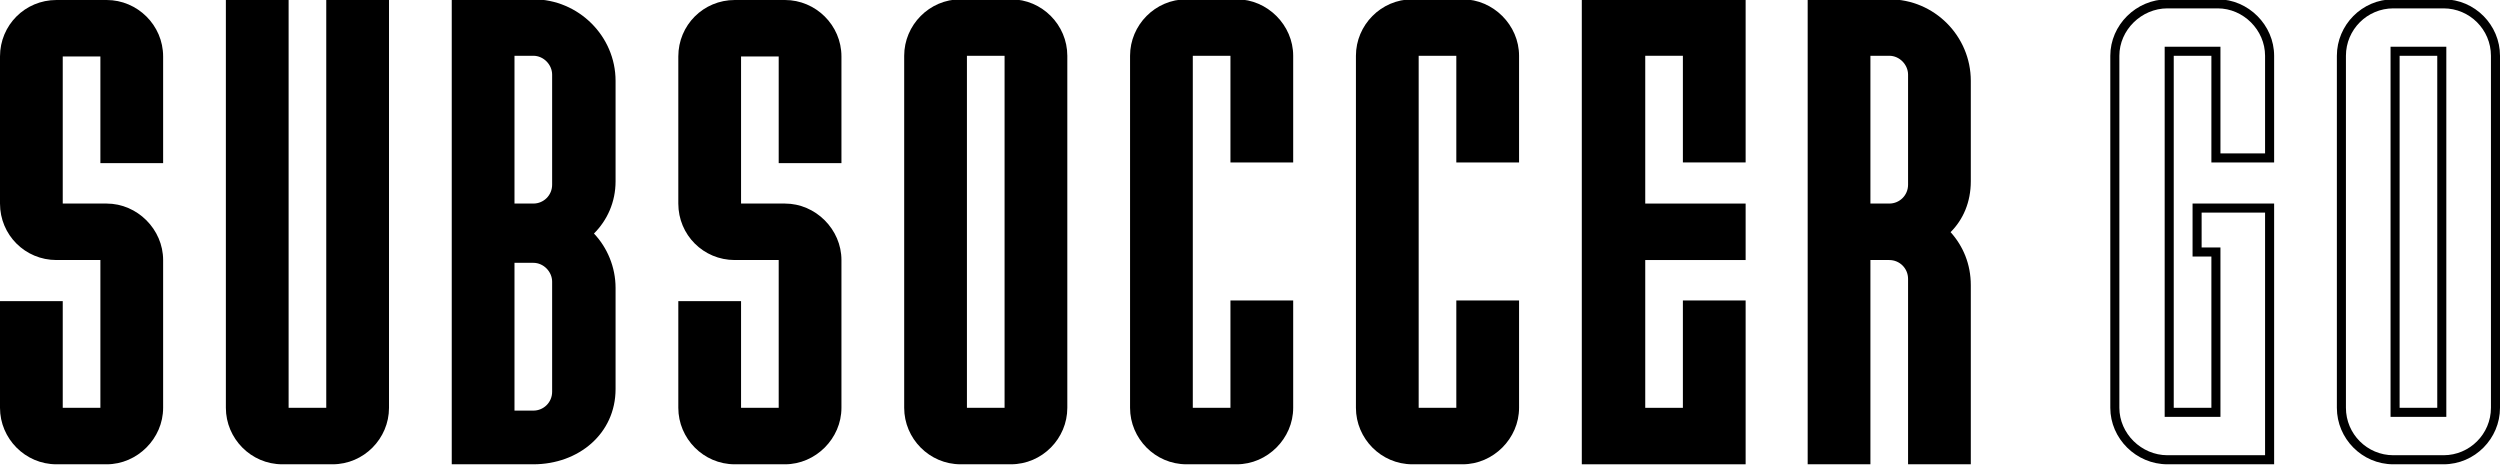
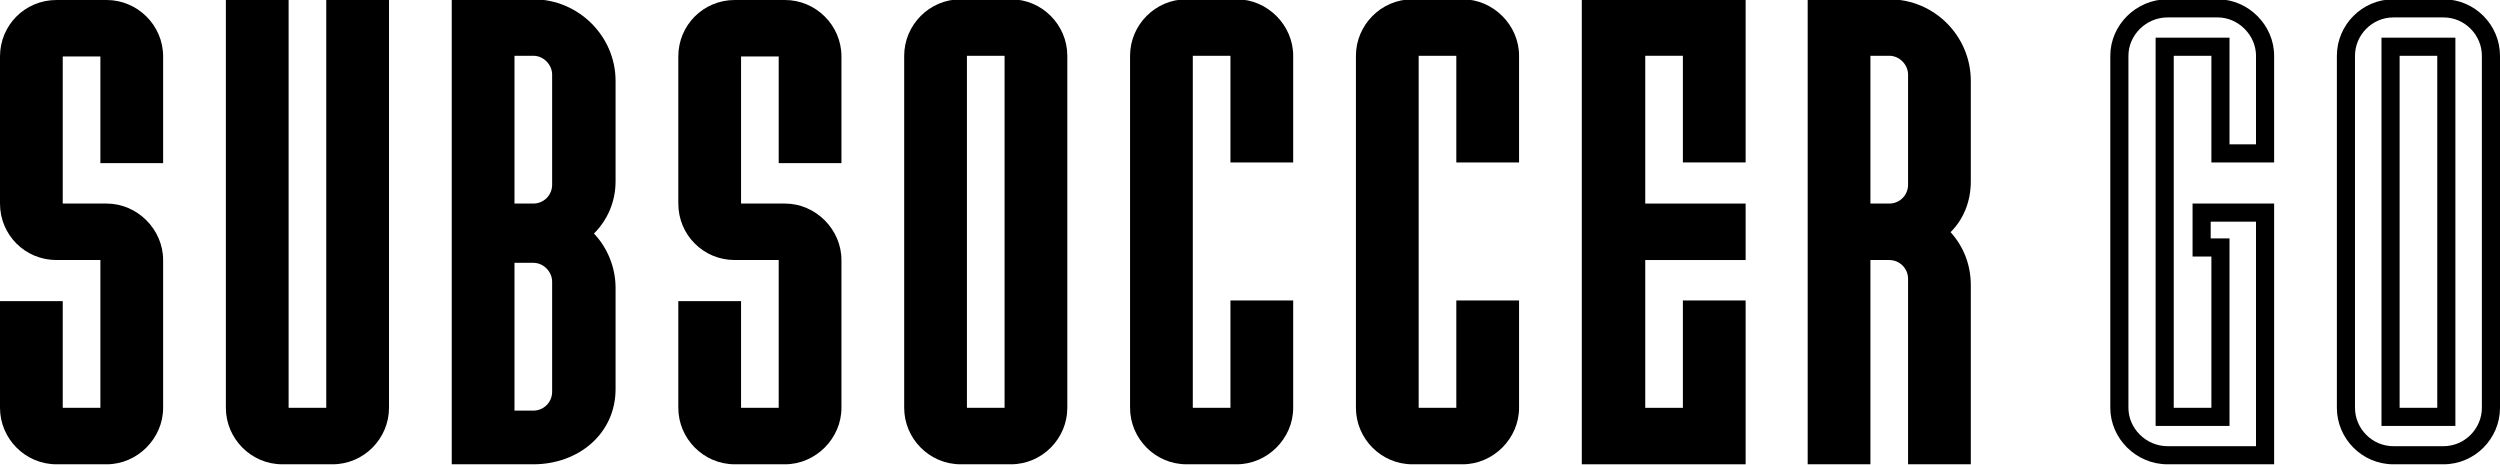
<svg xmlns="http://www.w3.org/2000/svg" id="subsoccer-go-logo" version="1.1" viewBox="0 0 358.61 66.6" aria-label="Subsoccer GO" role="img">
  <defs>
    <style>
      .s-logo-fill {
        fill: currentColor;
      }
-       .s-logo-inner {
+       .s-logo-stroke {
        fill: none;
+         stroke: currentColor;
+         stroke-width: 5.2;
      }
    </style>
+     <clipPath id="go-g-clip">
+       <path d="M318.11-.1h-7.2c-4.5,0-8.2,3.7-8.2,8.1v50.5c0,4.4,3.7,8.1,8.2,8.1h15.3V29.2h-11.7v7.6h2.7v21.7h-5.4V8h5.4v15.3h9V8c0-4.4-3.7-8.1-8.1-8.1h0Z" />
+     </clipPath>
+     <clipPath id="go-o-clip">
+       <path fill-rule="evenodd" d="M350.51-.1h-7.2c-4.5,0-8.1,3.7-8.1,8.1v50.5c0,4.4,3.6,8.1,8.1,8.1h7.2c4.5,0,8.1-3.7,8.1-8.1V8c0-4.4-3.6-8.1-8.1-8.1h0ZM344.21,58.5V8h5.4v50.5h-5.4Z" />
+     </clipPath>
  </defs>
  <path class="s-logo-fill" d="M23.4,8.1v15.3h-9v-15.3h-5.4v21.1h6.3c4.4,0,8.1,3.7,8.1,8.1v21.2c0,4.4-3.7,8.1-8.1,8.1h-7.2c-4.5,0-8.1-3.7-8.1-8.1v-15.3h9v15.3h5.4v-21.2h-6.3c-4.5,0-8.1-3.6-8.1-8.1V8.1C0,3.6,3.6,0,8.1,0h7.2c4.4,0,8.1,3.6,8.1,8.1Z" />
  <path class="s-logo-fill" d="M47.7,66.6h-7.2c-4.5,0-8.1-3.7-8.1-8.1V-.1h9v58.6h5.4V-.1h9v58.6c0,4.4-3.6,8.1-8.1,8.1Z" />
  <path class="s-logo-fill" d="M64.8-.1h11.7c6.5,0,11.8,5.3,11.8,11.7v14.4c0,3-1.2,5.6-3.1,7.5,1.9,2,3.1,4.8,3.1,7.8v14.5c0,6.4-5.3,10.8-11.8,10.8h-11.7V-.1ZM76.5,8h-2.7v21.2h2.7c1.5,0,2.7-1.2,2.7-2.7v-15.8c0-1.4-1.2-2.7-2.7-2.7ZM76.5,58.9c1.5,0,2.7-1.2,2.7-2.7v-15.8c0-1.4-1.2-2.7-2.7-2.7h-2.7v21.2h2.7Z" />
  <path class="s-logo-fill" d="M120.7,8.1v15.3h-9v-15.3h-5.4v21.1h6.3c4.4,0,8.1,3.7,8.1,8.1v21.2c0,4.4-3.7,8.1-8.1,8.1h-7.2c-4.5,0-8.1-3.7-8.1-8.1v-15.3h9v15.3h5.4v-21.2h-6.3c-4.5,0-8.1-3.6-8.1-8.1V8.1c0-4.5,3.6-8.1,8.1-8.1h7.2c4.4,0,8.1,3.6,8.1,8.1Z" />
  <path class="s-logo-fill" d="M129.7,58.5V8c0-4.4,3.6-8.1,8.1-8.1h7.2c4.5,0,8.1,3.7,8.1,8.1v50.5c0,4.4-3.6,8.1-8.1,8.1h-7.2c-4.5,0-8.1-3.7-8.1-8.1ZM138.7,8v50.5h5.4V8h-5.4Z" />
  <path class="s-logo-fill" d="M177.4,66.6h-7.2c-4.5,0-8.1-3.7-8.1-8.1V8c0-4.4,3.6-8.1,8.1-8.1h7.2c4.4,0,8.1,3.7,8.1,8.1v15.3h-9v-15.3h-5.4v50.5h5.4v-15.4h9v15.4c0,4.4-3.7,8.1-8.1,8.1Z" />
  <path class="s-logo-fill" d="M209.8,66.6h-7.2c-4.5,0-8.1-3.7-8.1-8.1V8c0-4.4,3.6-8.1,8.1-8.1h7.2c4.4,0,8.1,3.7,8.1,8.1v15.3h-9v-15.3h-5.4v50.5h5.4v-15.4h9v15.4c0,4.4-3.7,8.1-8.1,8.1Z" />
  <path class="s-logo-fill" d="M250.4,23.3h-9v-15.3h-5.4v21.2h14.4v8.1h-14.4v21.2h5.4v-15.4h9v23.5h-23.5V-.1h23.5v23.4Z" />
  <path class="s-logo-fill" d="M259.3-.1h11.7c6.5,0,11.7,5.3,11.7,11.7v14.4c0,3-1.1,5.5-2.9,7.3,1.8,2,2.9,4.6,2.9,7.6v25.7h-9v-26.6c0-1.5-1.2-2.7-2.7-2.7h-2.7v29.3h-9V-.1ZM271,8h-2.7v21.2h2.7c1.5,0,2.7-1.2,2.7-2.7v-15.8c0-1.4-1.2-2.7-2.7-2.7Z" />
-   <g>
-     <g>
-       <path class="s-logo-inner" d="M310.91,65.95c-4.09,0-7.55-3.41-7.55-7.45V8c0-4.04,3.46-7.45,7.55-7.45h7.2c4.04,0,7.45,3.41,7.45,7.45v14.65h-7.7V7.35h-6.7v51.8h6.7v-23h-2.7v-6.3h10.4v36.1h-14.65Z" />
-       <path class="s-logo-fill" d="M318.11,1.2c3.69,0,6.8,3.11,6.8,6.8v14h-6.4V6.7h-8v53.1h8v-24.3h-2.7v-5h9.1v34.8h-14c-3.74,0-6.9-3.11-6.9-6.8V8c0-3.69,3.16-6.8,6.9-6.8h7.2ZM318.11-.1h-7.2c-4.5,0-8.2,3.7-8.2,8.1v50.5c0,4.4,3.7,8.1,8.2,8.1h15.3V29.2h-11.7v7.6h2.7v21.7h-5.4V8h5.4v15.3h9V8c0-4.4-3.7-8.1-8.1-8.1h0Z" />
-     </g>
-     <g>
-       <path class="s-logo-inner" d="M343.31,65.95c-4.11,0-7.45-3.34-7.45-7.45V8c0-4.11,3.34-7.45,7.45-7.45h7.2c4.11,0,7.45,3.34,7.45,7.45v50.5c0,4.11-3.34,7.45-7.45,7.45h-7.2ZM343.56,59.15h6.7V7.35h-6.7v51.8Z" />
-       <path class="s-logo-fill" d="M350.51,1.2c3.75,0,6.8,3.05,6.8,6.8v50.5c0,3.75-3.05,6.8-6.8,6.8h-7.2c-3.75,0-6.8-3.05-6.8-6.8V8c0-3.75,3.05-6.8,6.8-6.8h7.2ZM342.91,59.8h8V6.7h-8v53.1h0ZM350.51-.1h-7.2c-4.5,0-8.1,3.7-8.1,8.1v50.5c0,4.4,3.6,8.1,8.1,8.1h7.2c4.5,0,8.1-3.7,8.1-8.1V8c0-4.4-3.6-8.1-8.1-8.1h0ZM344.21,58.5V8h5.4v50.5h-5.4Z" />
-     </g>
-   </g>
+   <path clip-path="url(#go-g-clip)" class="s-logo-stroke" d="M318.11-.1h-7.2c-4.5,0-8.2,3.7-8.2,8.1v50.5c0,4.4,3.7,8.1,8.2,8.1h15.3V29.2h-11.7v7.6h2.7v21.7h-5.4V8h5.4v15.3h9V8c0-4.4-3.7-8.1-8.1-8.1h0Z" />
+   <path clip-path="url(#go-o-clip)" class="s-logo-stroke" d="M350.51-.1h-7.2c-4.5,0-8.1,3.7-8.1,8.1v50.5c0,4.4,3.6,8.1,8.1,8.1h7.2c4.5,0,8.1-3.7,8.1-8.1V8c0-4.4-3.6-8.1-8.1-8.1h0ZM344.21,58.5V8h5.4v50.5h-5.4Z" />
</svg>
